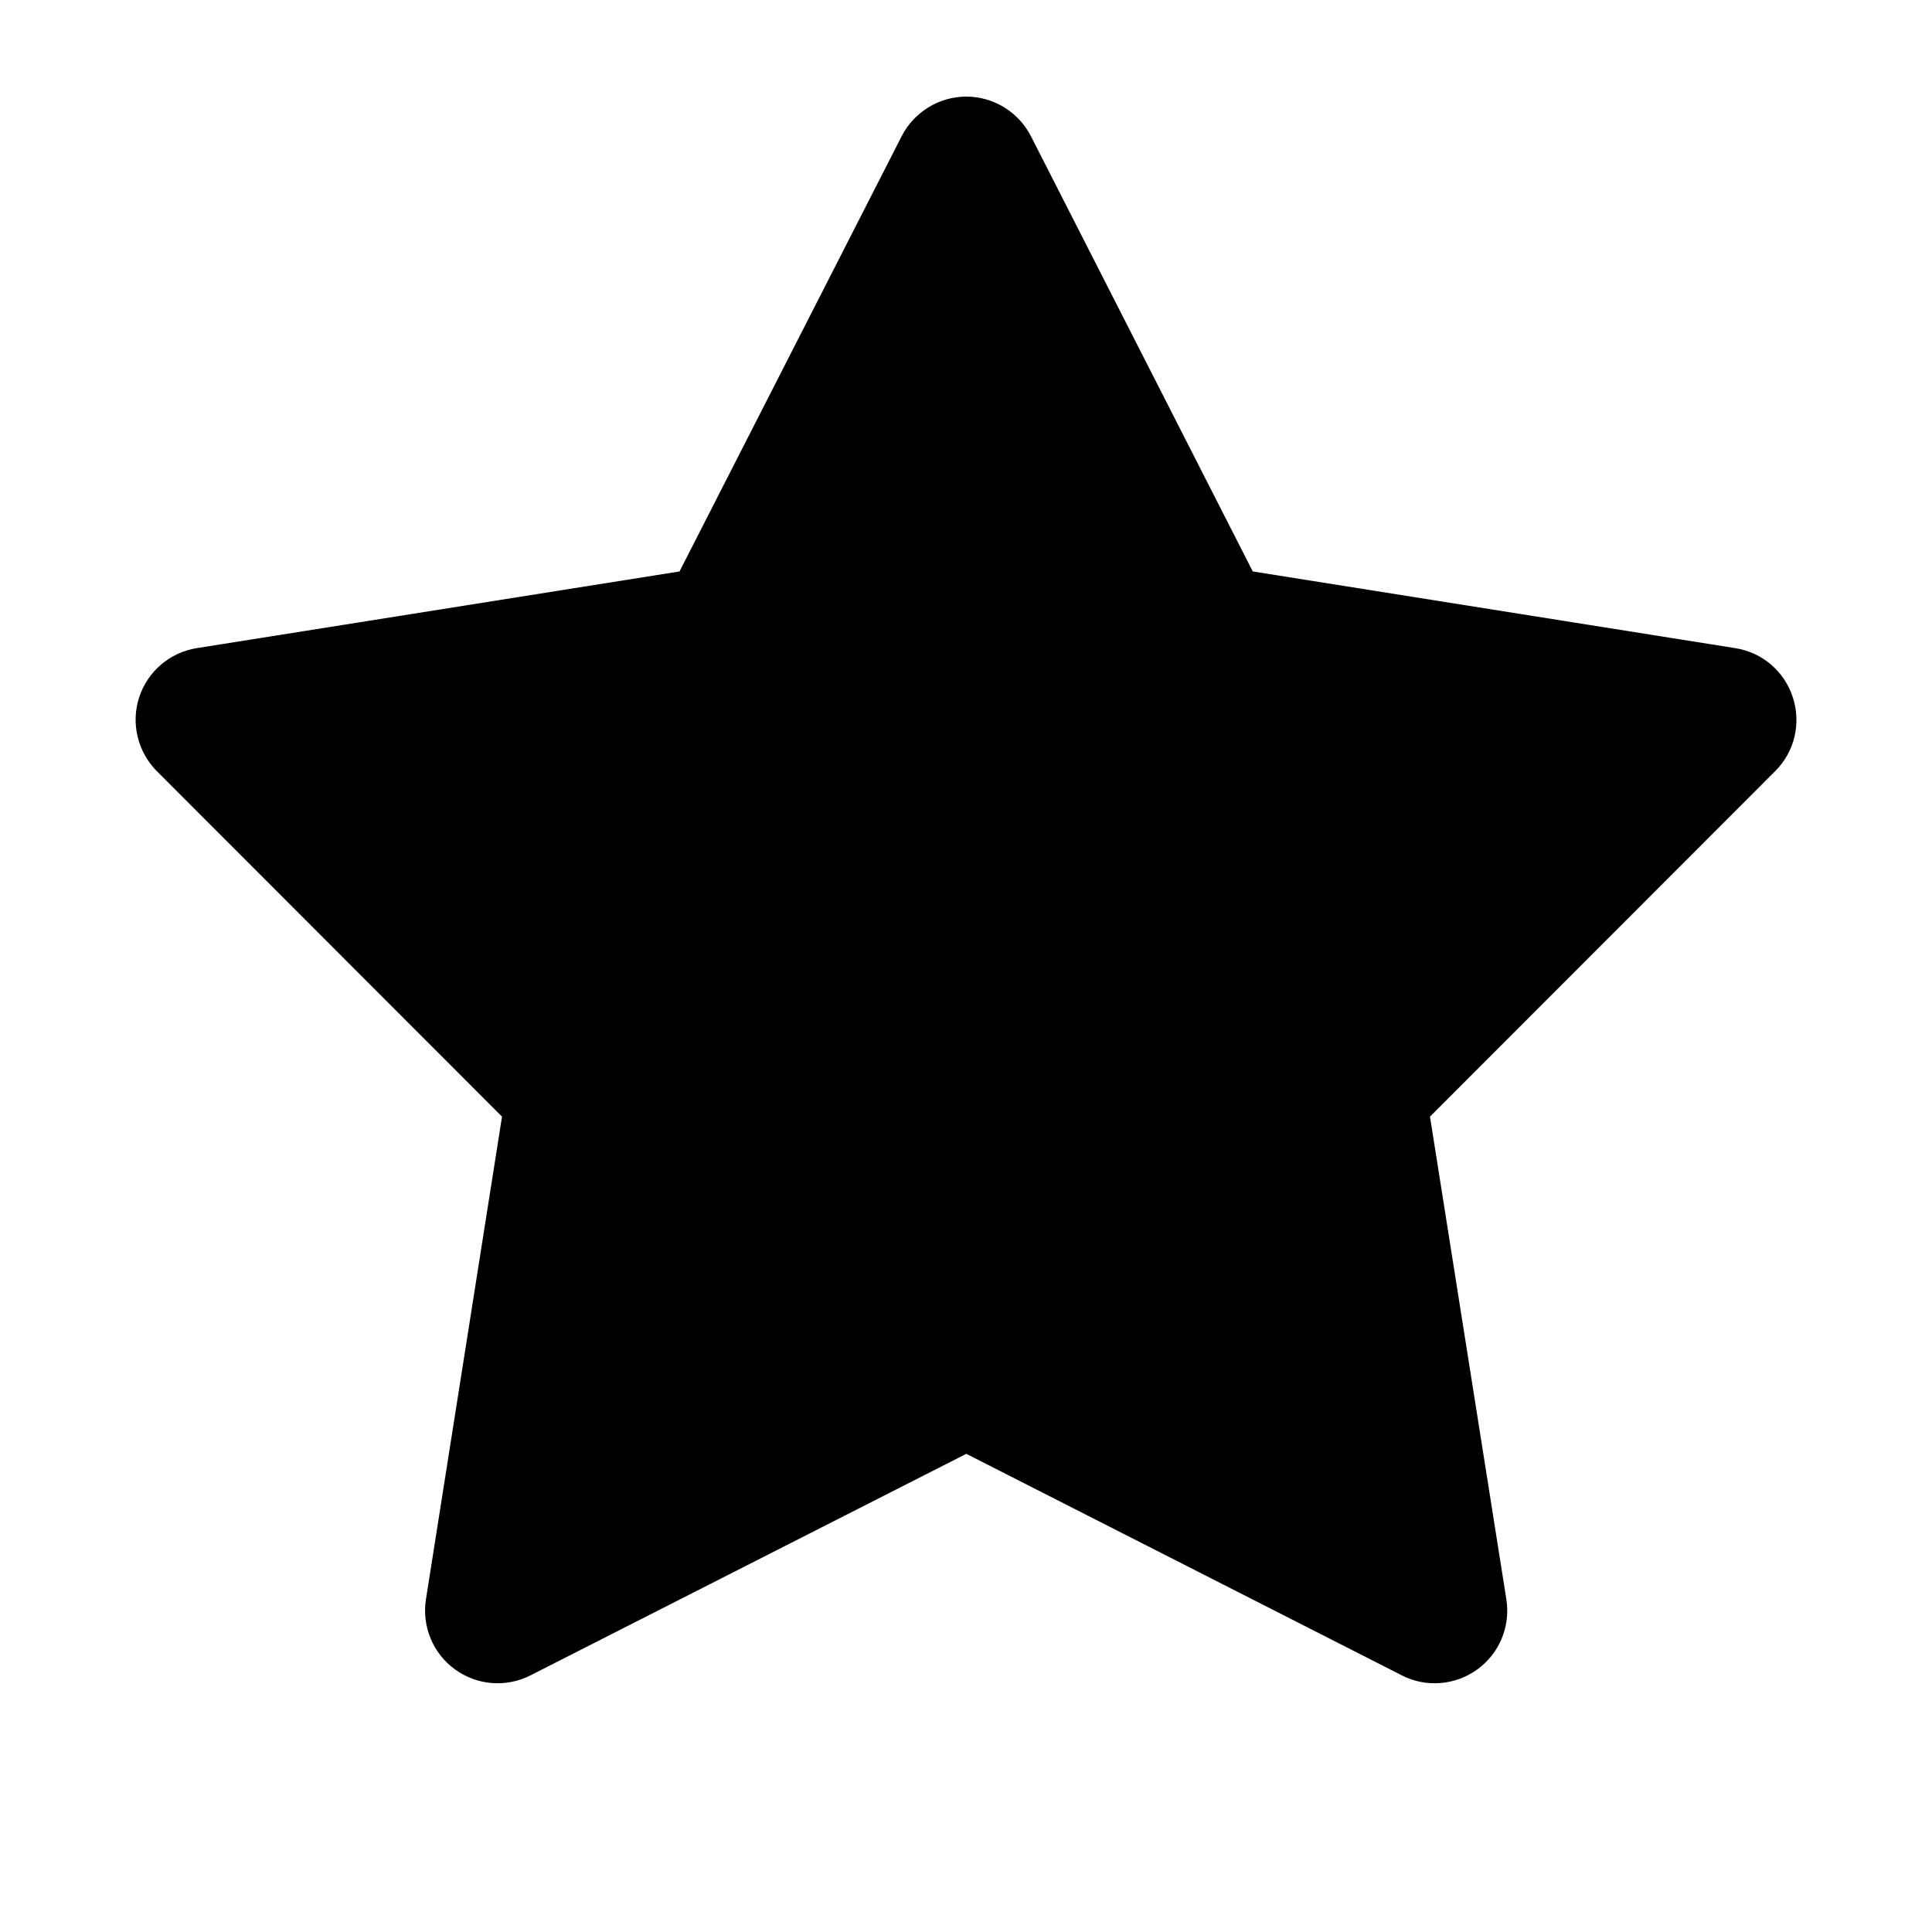
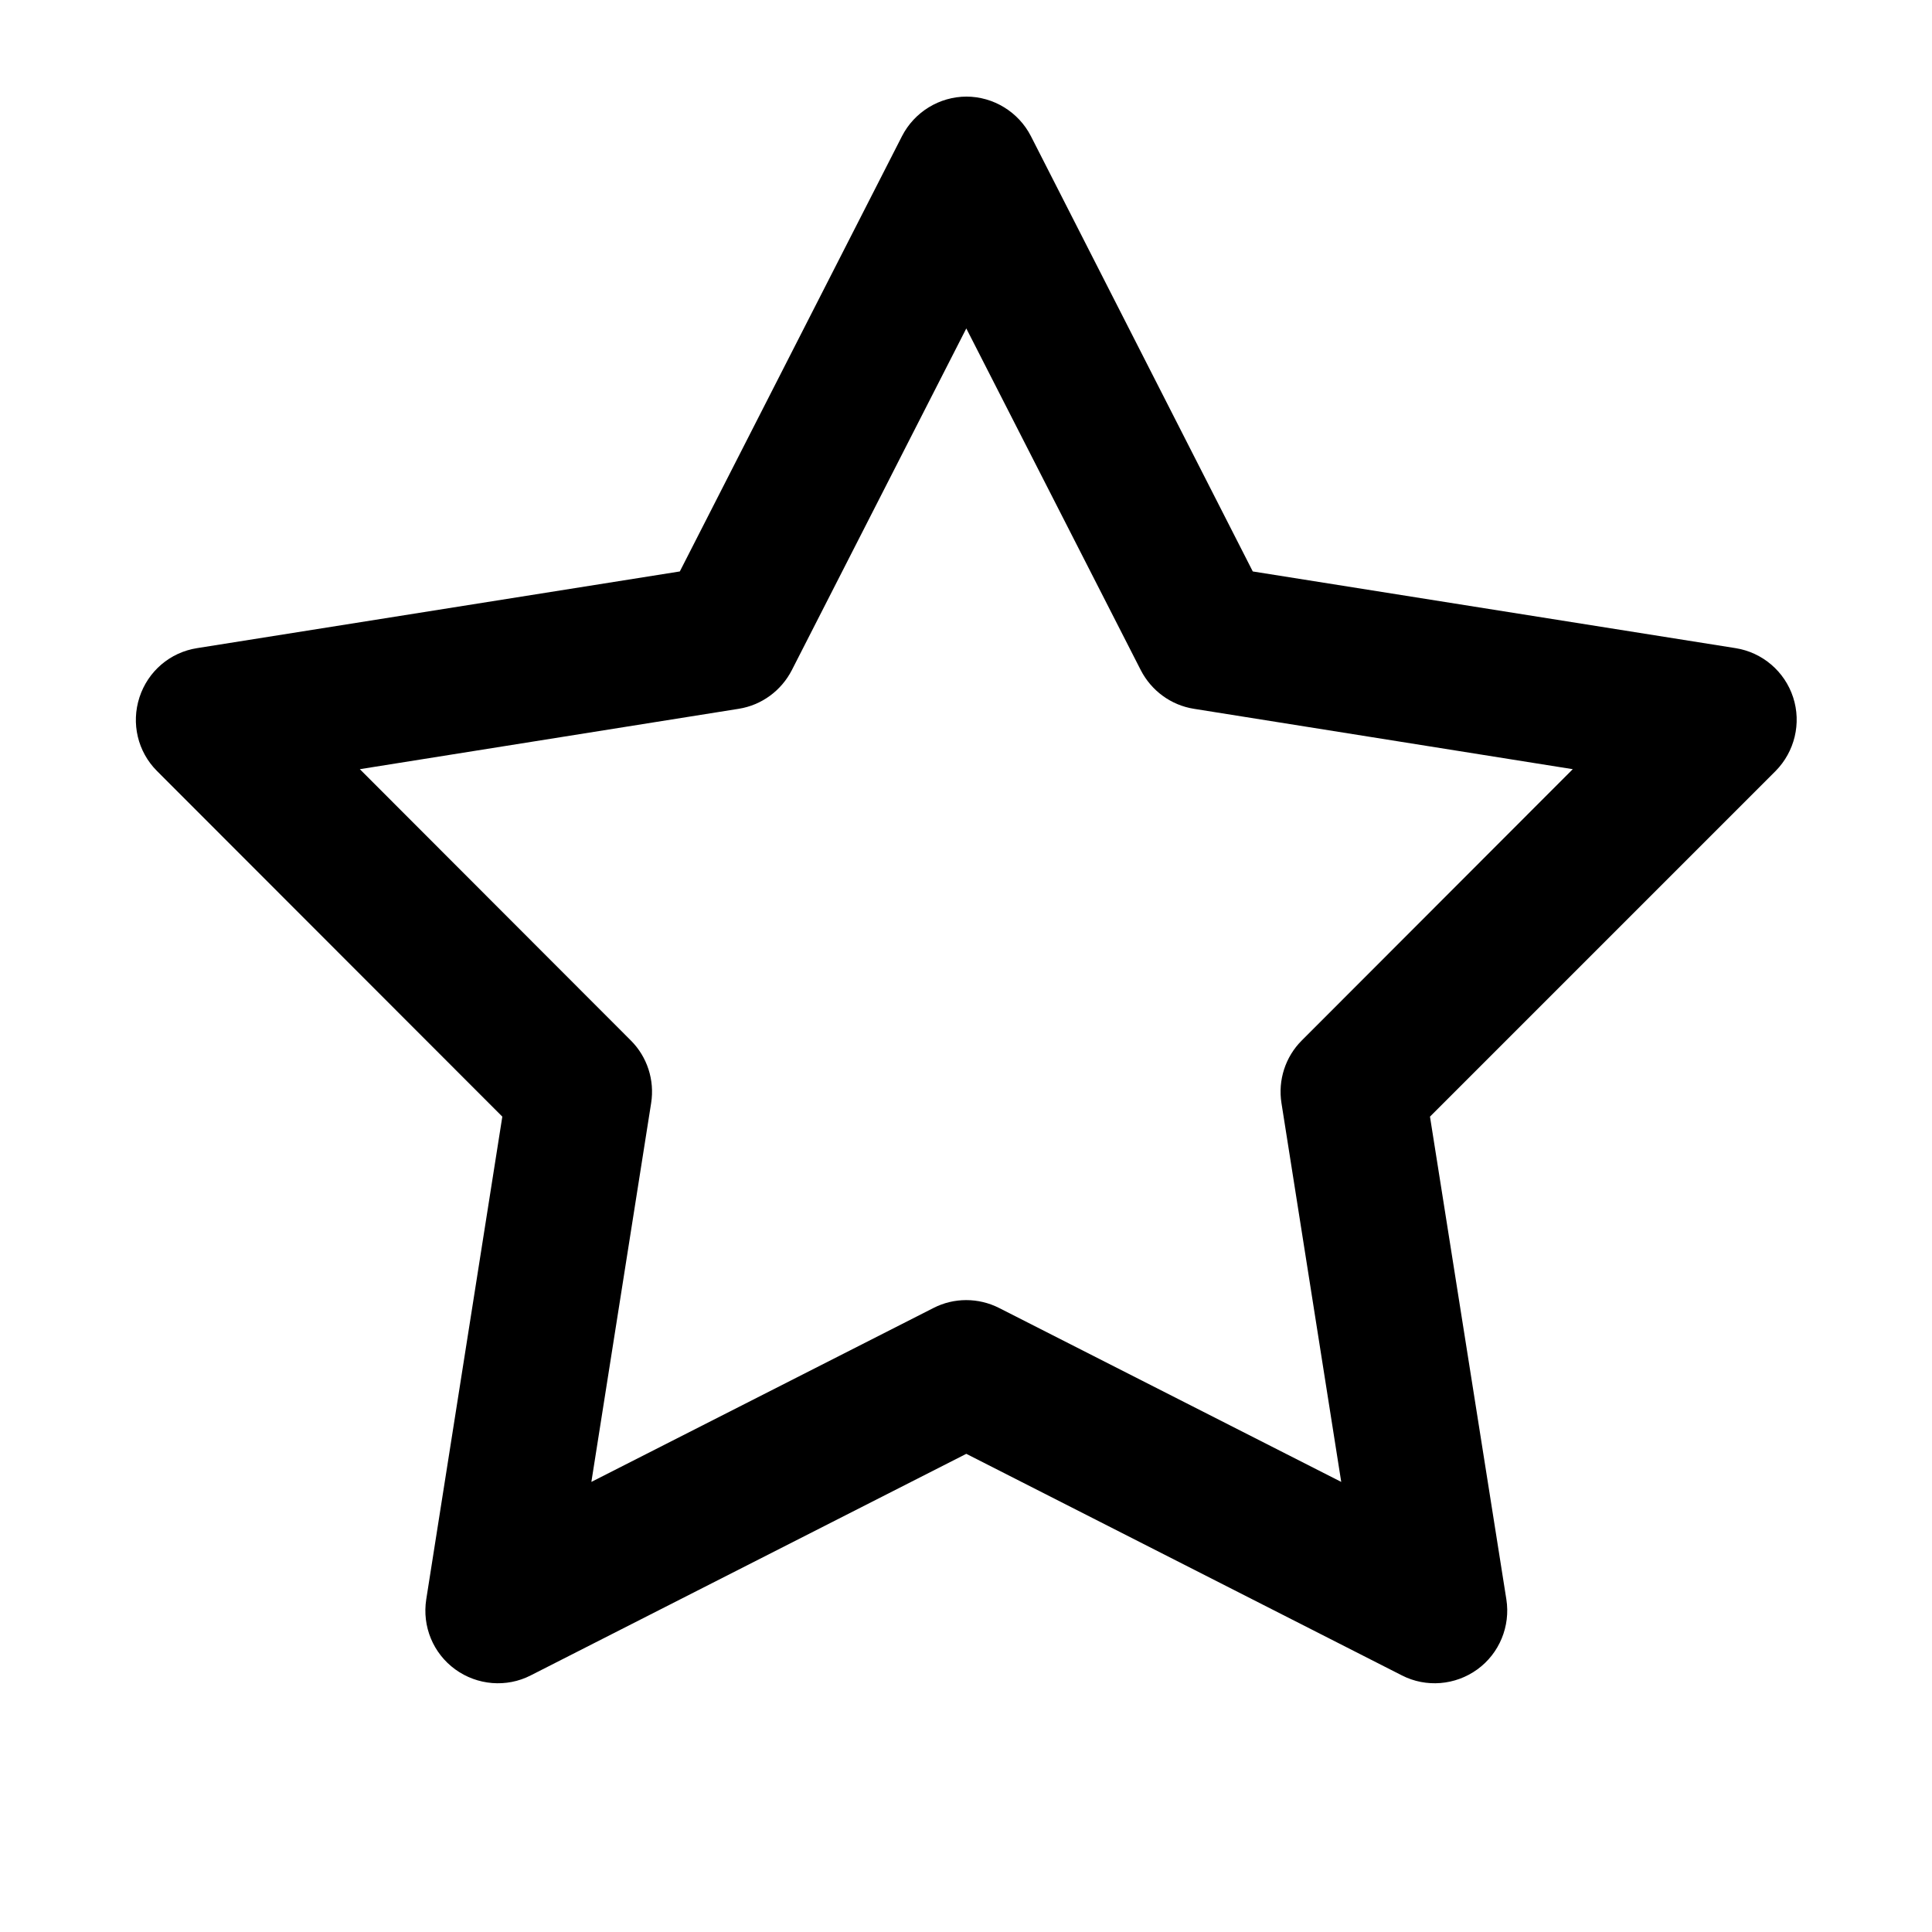
<svg xmlns="http://www.w3.org/2000/svg" viewBox="0 0 640 640">
-   <path d="M341.5 45.1C337.4 37.1 329.1 32 320.1 32C311.1 32 302.8 37.1 298.7 45.1L225.1 189.3L65.2 214.7C56.3 216.1 48.9 222.4 46.1 231C43.3 239.6 45.6 249 51.9 255.4L166.3 369.9L141.1 529.8C139.7 538.7 143.4 547.7 150.7 553C158 558.3 167.6 559.1 175.7 555L320.1 481.6L464.4 555C472.4 559.1 482.1 558.3 489.4 553C496.7 547.7 500.4 538.8 499 529.8L473.7 369.9L588.1 255.4C594.5 249 596.7 239.6 593.9 231C591.1 222.4 583.8 216.1 574.8 214.7L415 189.3L341.5 45.1z" />
+   <path d="M320.1 32C329.1 32 337.4 37.1 341.5 45.1L415 189.3L574.9 214.7C583.8 216.1 591.2 222.4 594 231C596.8 239.6 594.5 249 588.2 255.4L473.7 369.9L499 529.8C500.4 538.7 496.7 547.7 489.4 553C482.1 558.3 472.4 559.1 464.4 555L320.1 481.6L175.8 555C167.8 559.1 158.1 558.3 150.8 553C143.5 547.7 139.8 538.8 141.2 529.8L166.4 369.9L52 255.4C45.6 249 43.4 239.6 46.2 231C49 222.4 56.3 216.1 65.3 214.7L225.2 189.3L298.8 45.1C302.9 37.1 311.2 32 320.2 32zM320.1 108.8L262.3 222C258.8 228.8 252.3 233.6 244.7 234.8L119.2 254.8L209 344.7C214.4 350.1 216.9 357.8 215.7 365.4L195.9 490.9L309.2 433.3C316 429.8 324.1 429.8 331 433.3L444.3 490.9L424.5 365.4C423.3 357.8 425.8 350.1 431.2 344.7L521 254.8L395.5 234.8C387.9 233.6 381.4 228.8 377.9 222L320.1 108.8z" />
</svg>
